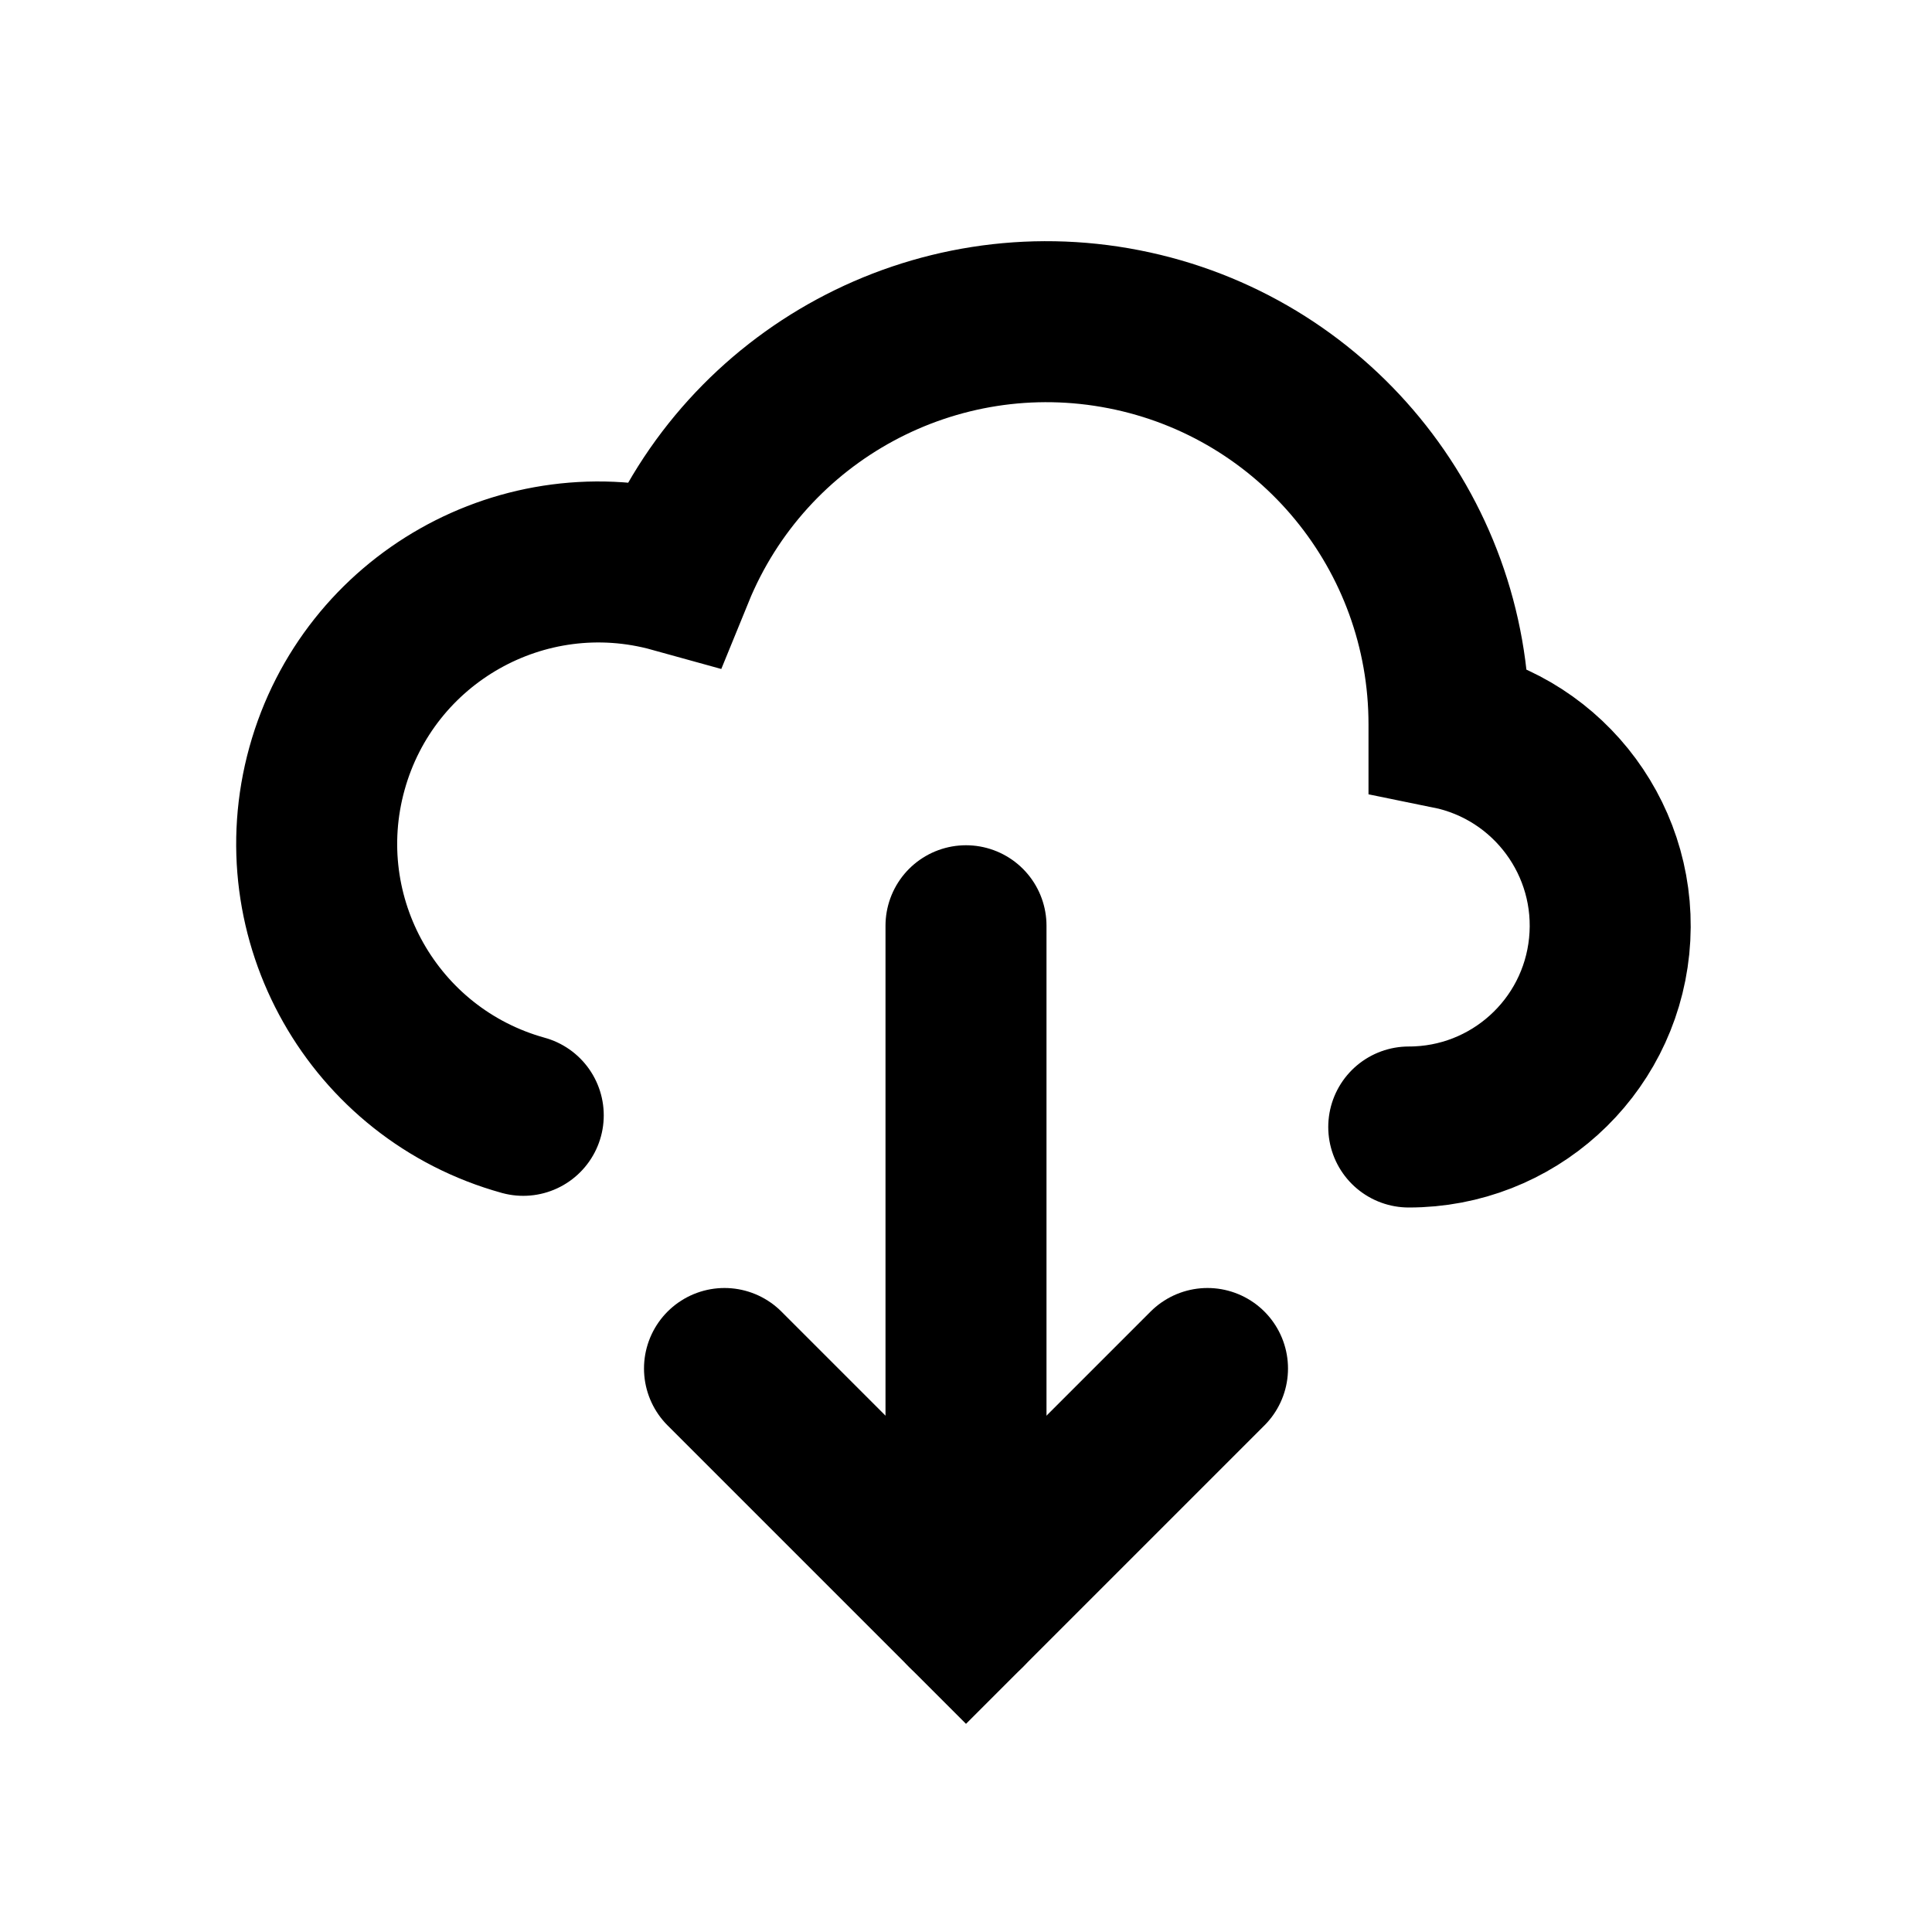
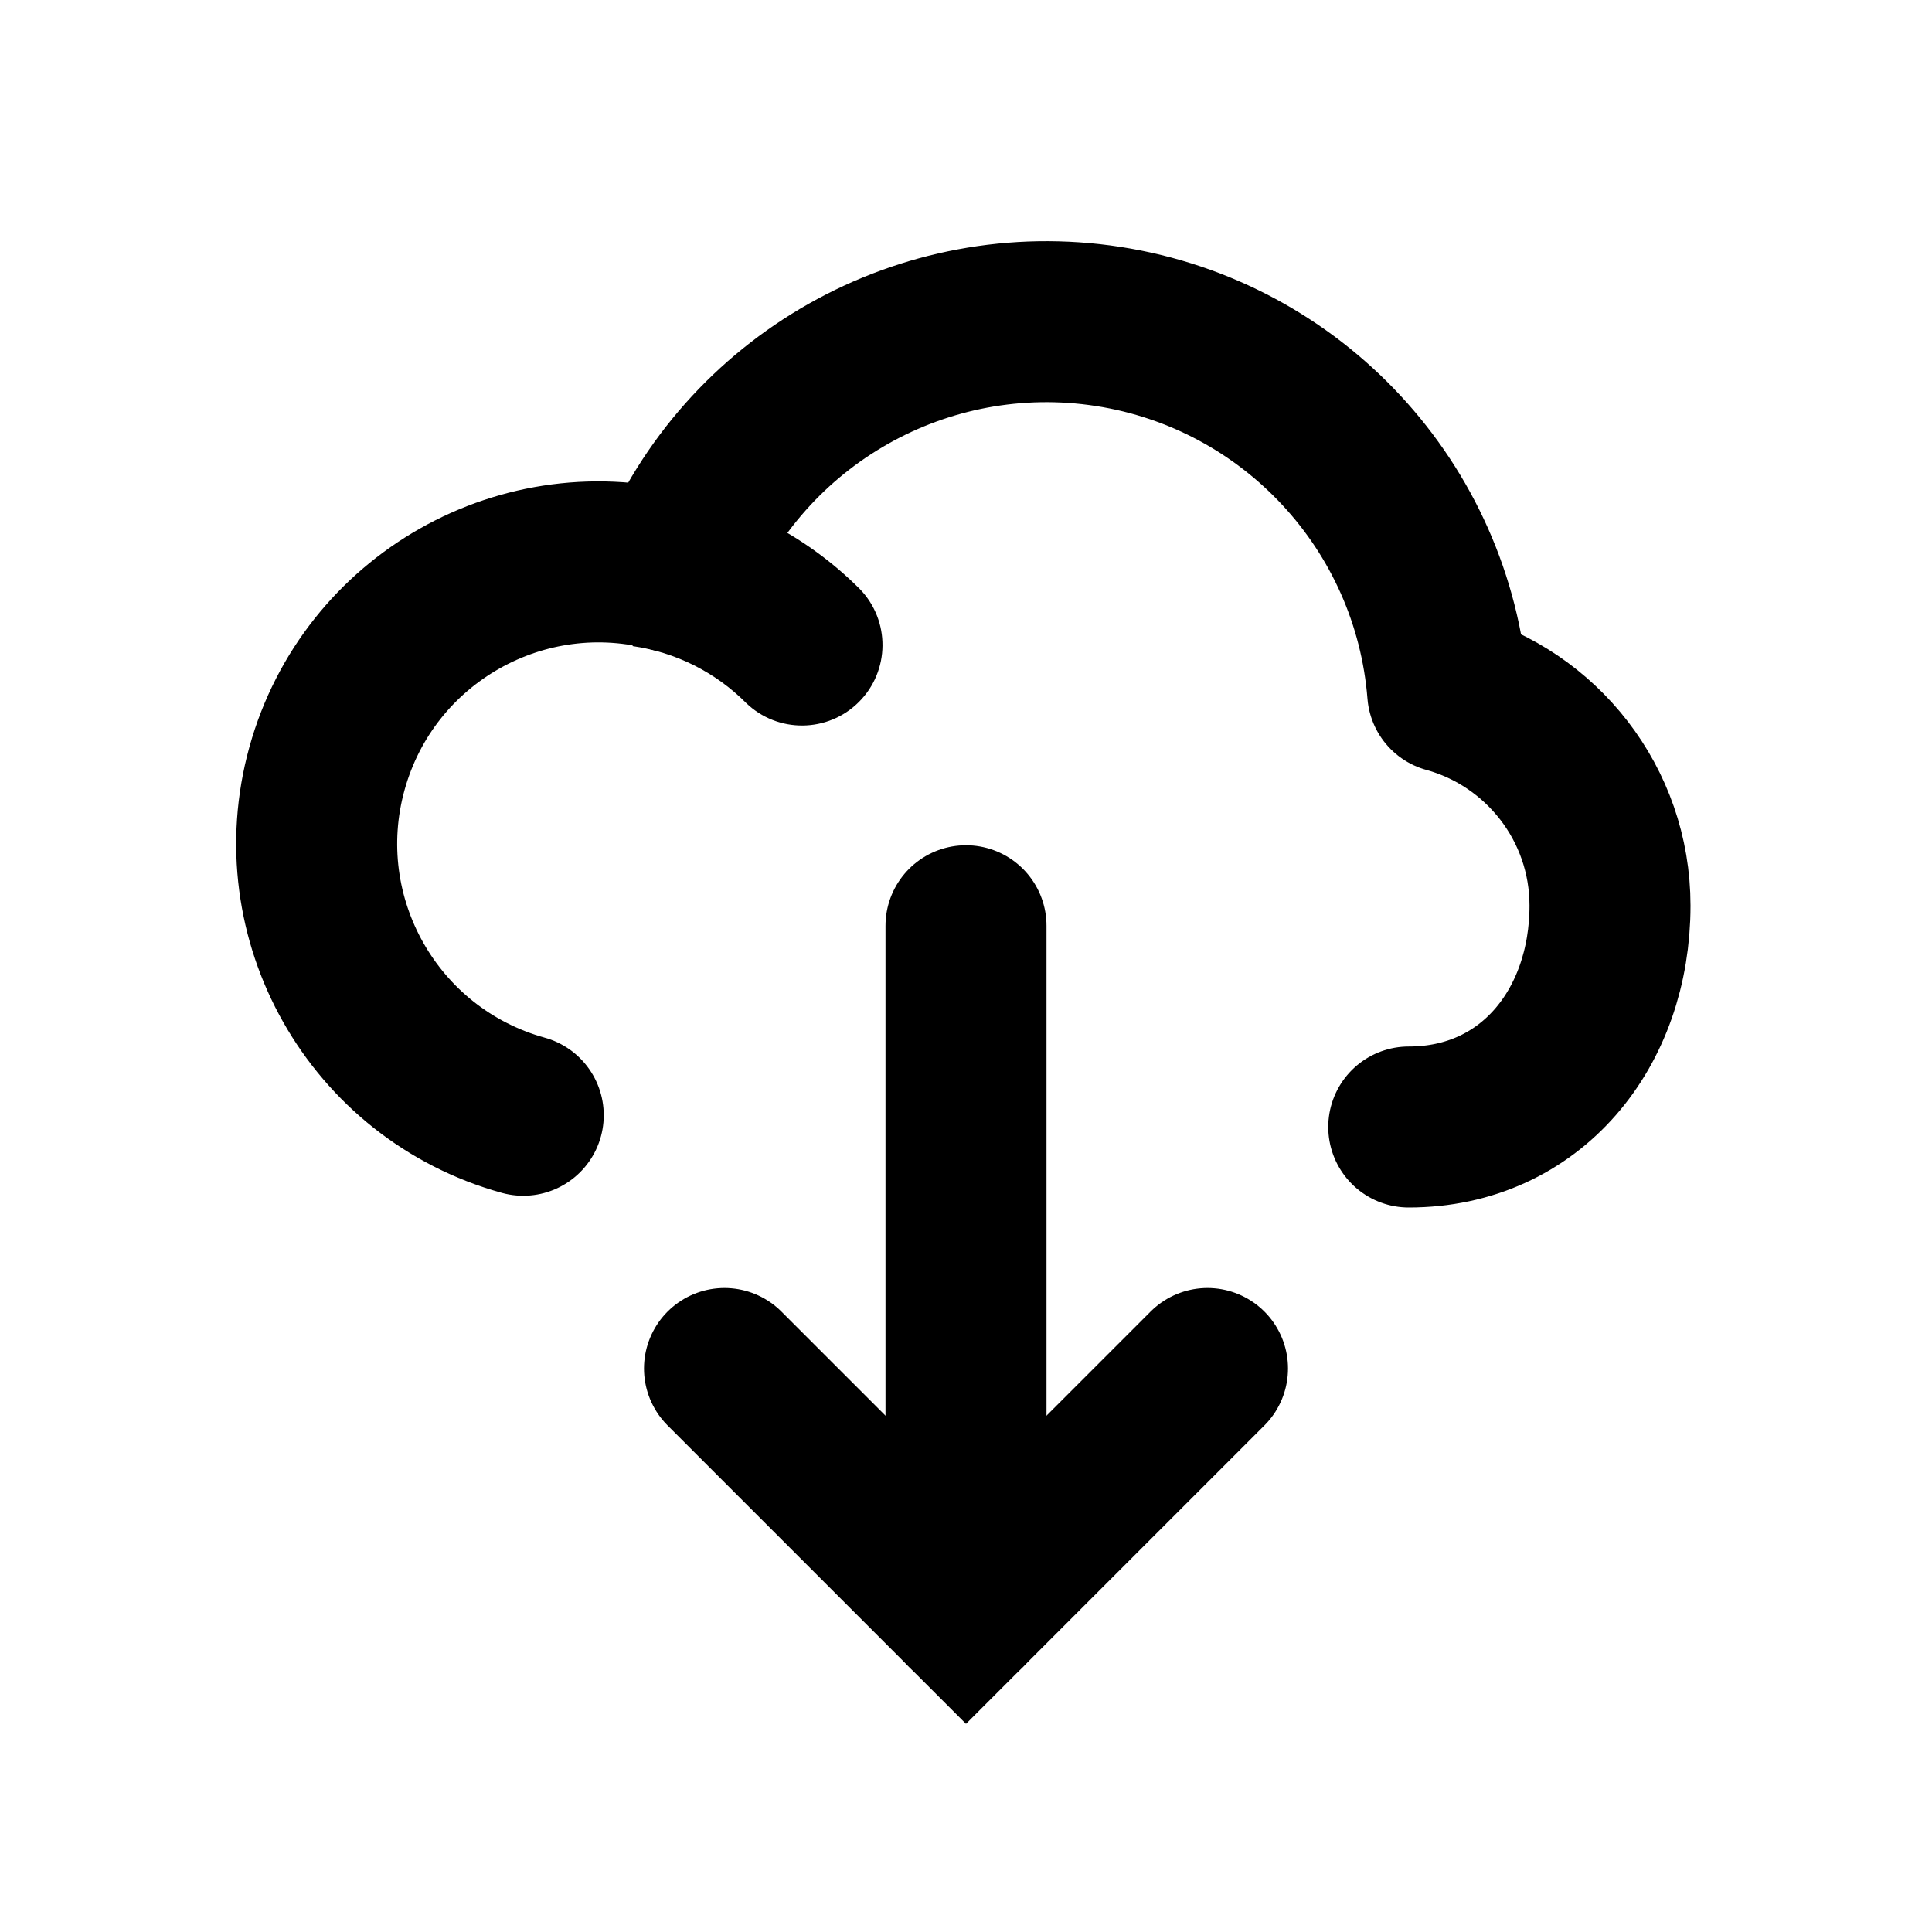
<svg xmlns="http://www.w3.org/2000/svg" fill="none" viewBox="0 0 24 24">
-   <g stroke="currentColor" stroke-linecap="round" stroke-width="2">
-     <path d="M12 11.5V20" />
-     <path d="M15 17l-3 3-3-3" />
-     <path d="M17.5 14a2.5 2.5 0 00.5-4.95V9a5 5 0 00-9.63-1.891 3.5 3.5 0 00-1.87 6.746" />
-   </g>
+   <path stroke="currentColor" stroke-linecap="round" stroke-width="2" d="M12 11.5V20" />
+   <path stroke="currentColor" stroke-linecap="round" stroke-width="2" d="M15 17l-3 3-3-3" />
+   <path fill="currentColor" d="M9.268 8.732a1 1 0 001.414-1.414L9.268 8.732zm-1.41-.706a2.484 2.484 0 011.41.706l1.414-1.414a4.485 4.485 0 00-2.54-1.272l-.284 1.98z" />
+   <path stroke="currentColor" stroke-linecap="round" stroke-linejoin="round" stroke-width="2" d="M17.5 14c1.519 0 2.5-1.231 2.5-2.75 0-1.265-.854-2.33-2.016-2.65A5 5 0 008.37 7.108a3.5 3.5 0 00-1.87 6.746" />
</svg>
